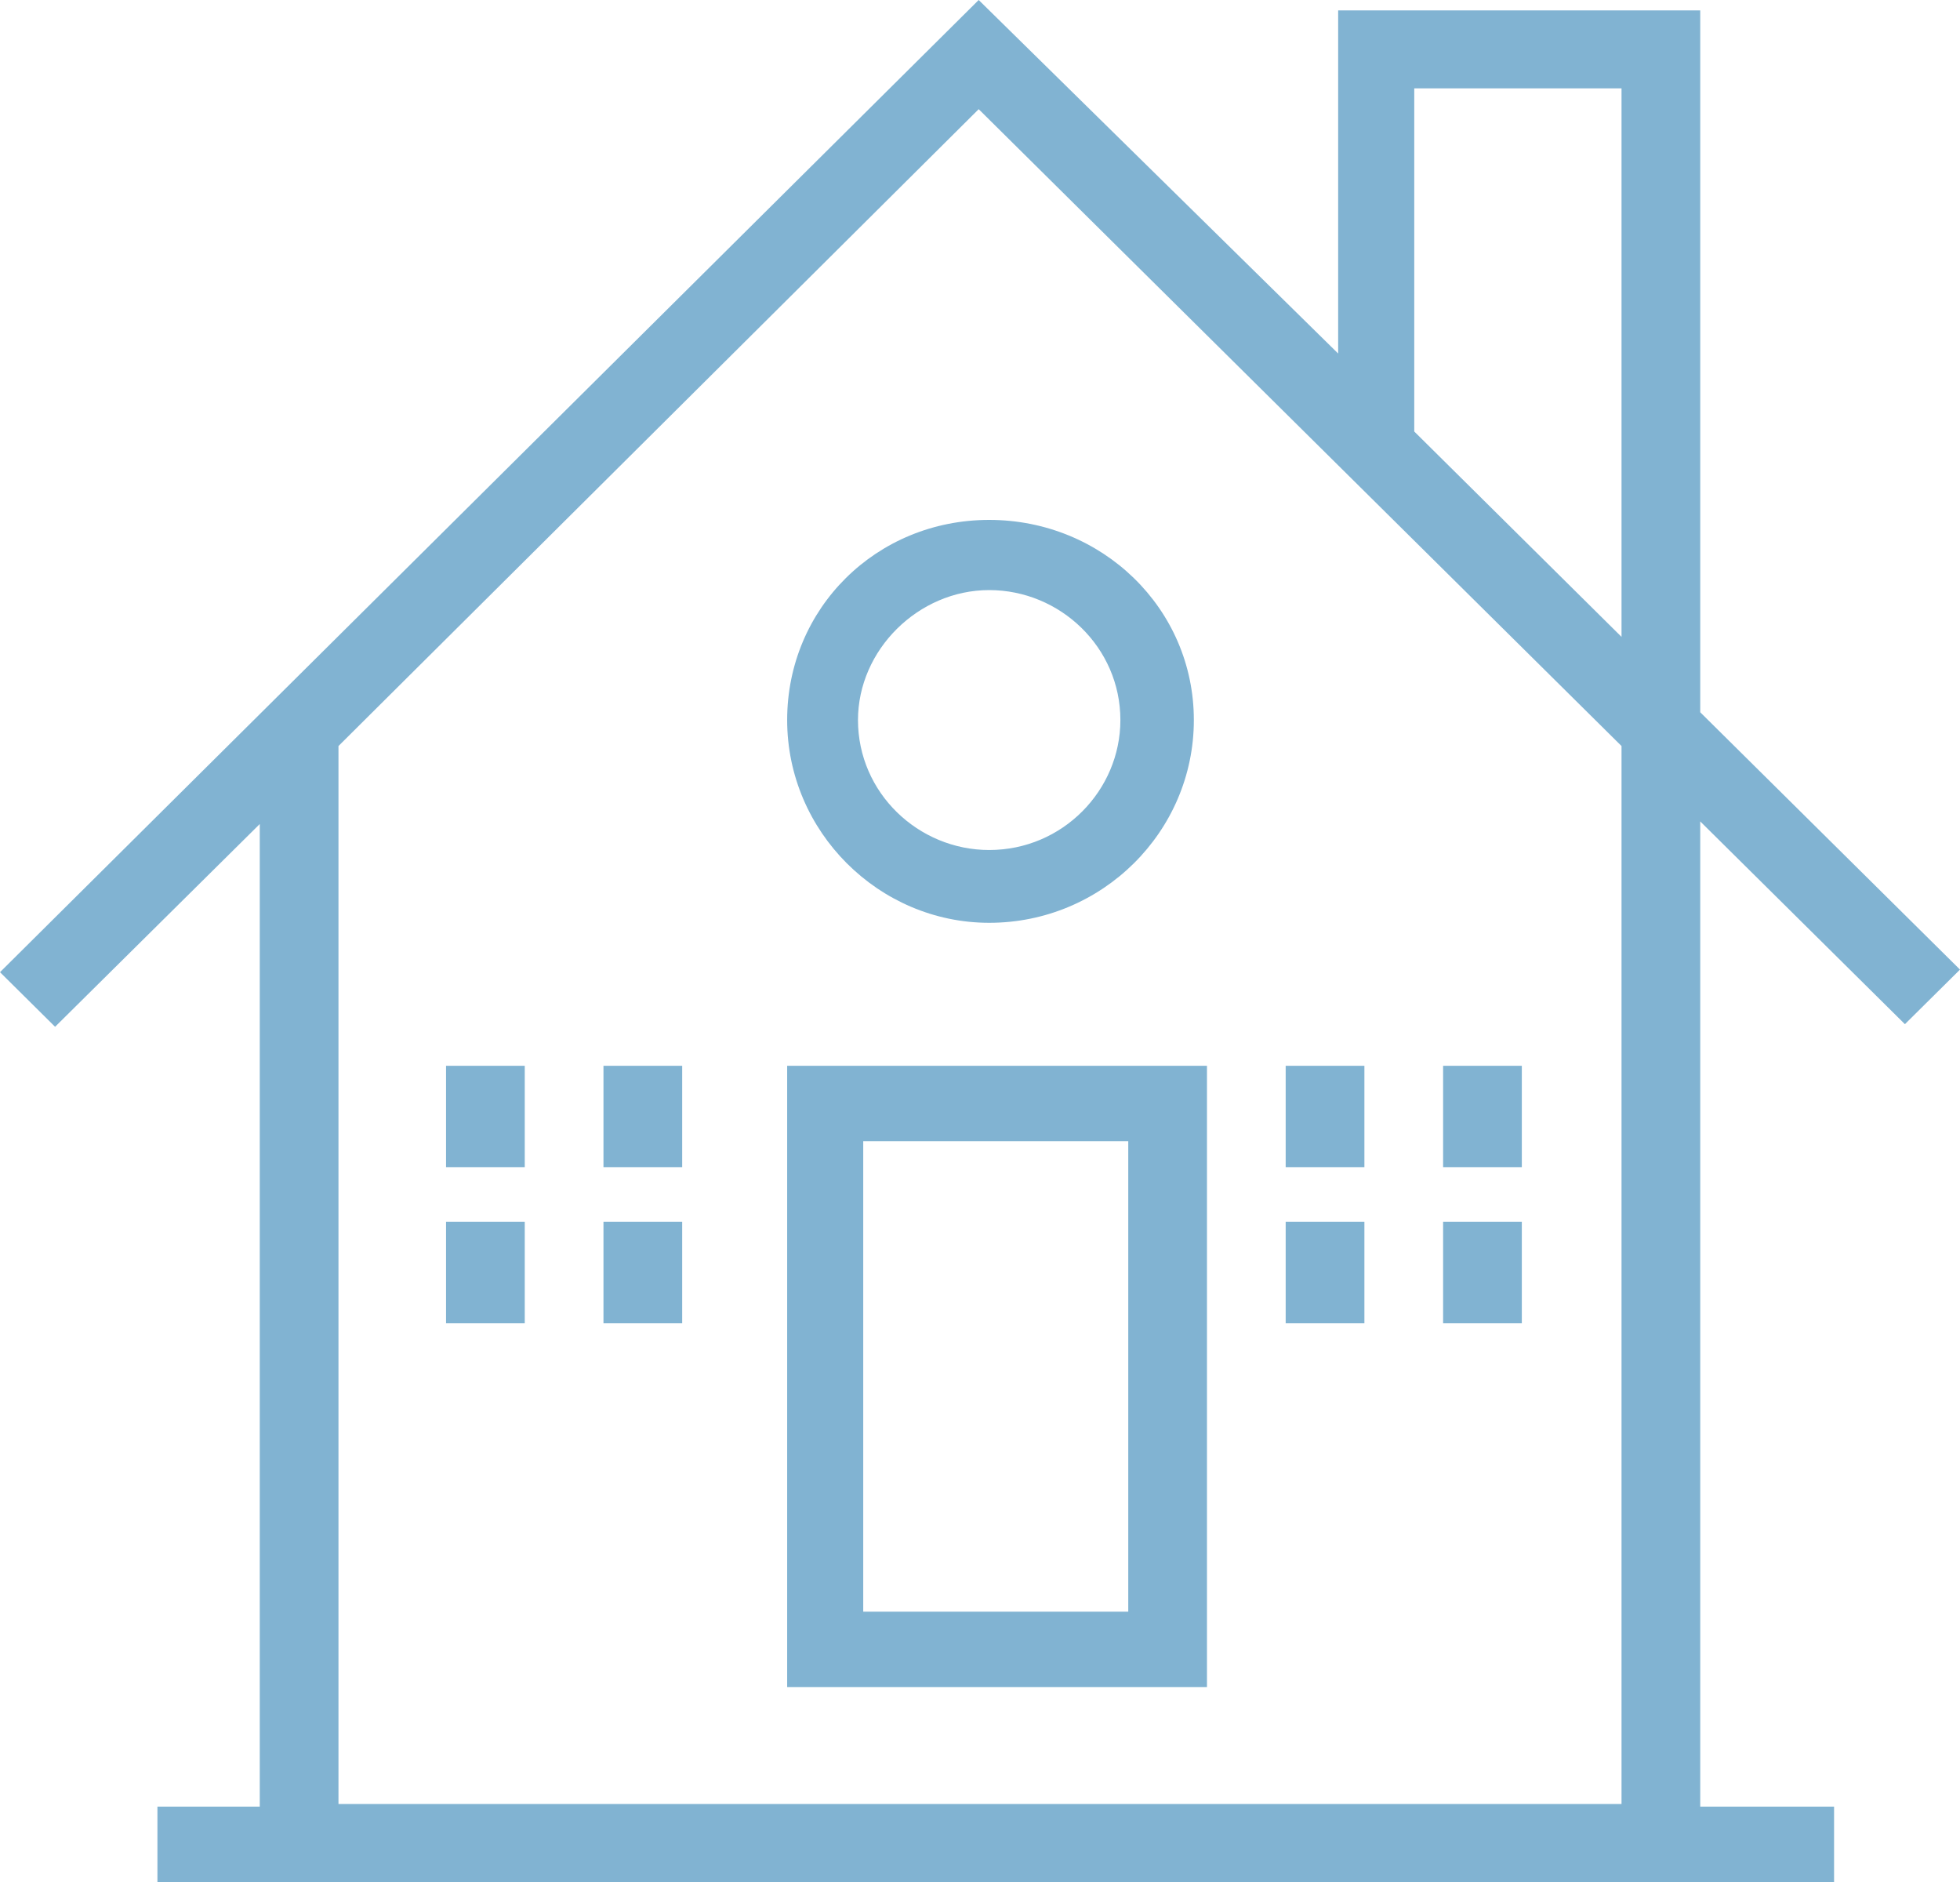
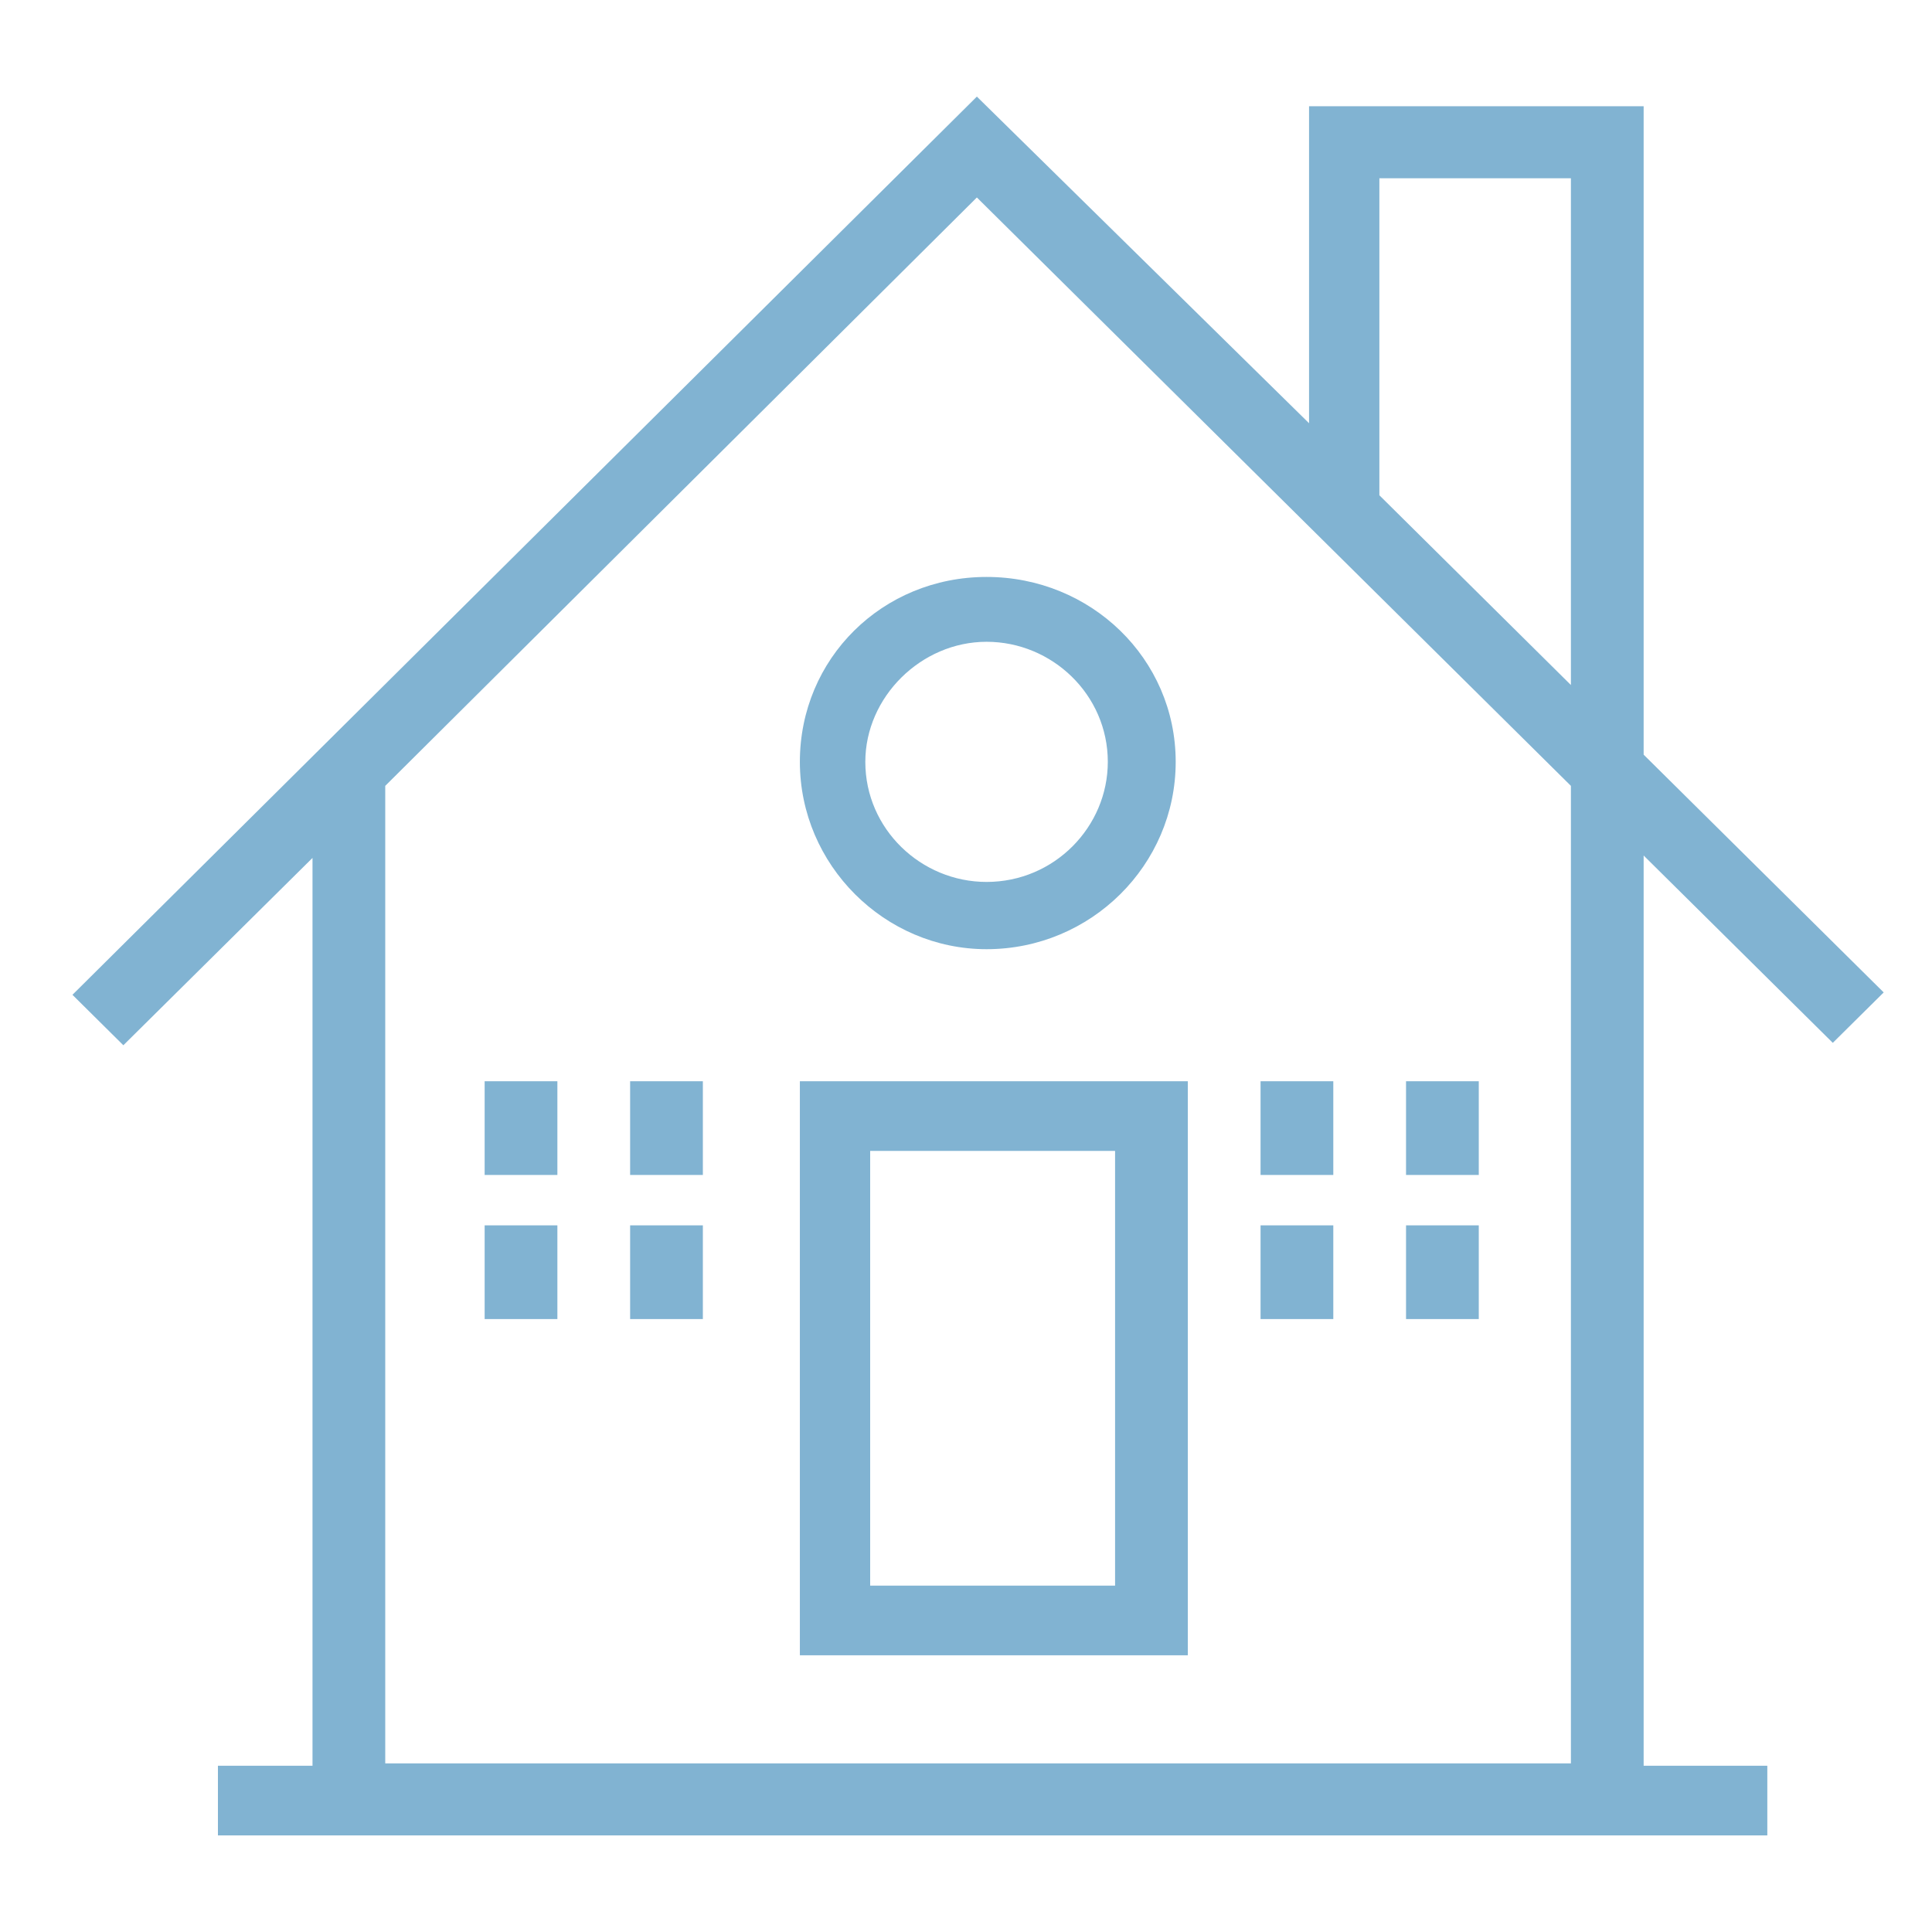
- <svg xmlns="http://www.w3.org/2000/svg" width="75" height="72" viewBox="0 0 75 72" fill="none">
-   <path fill-rule="evenodd" clip-rule="evenodd" d="M72.892 39.182L75 37.094L65.06 27.249V0.398H51.205V13.525L37.45 0L0 37.193L2.108 39.282L9.94 31.525V69.116H6.024V72H70.181V69.116H65.06V31.425L72.892 39.182ZM54.117 3.381H62.048V24.365L54.117 16.508V3.381ZM62.048 69.017H12.952V28.541L37.45 4.177L62.048 28.541V69.017ZM30.121 64.541H46.185V40.773H30.121V64.541ZM43.173 61.657H33.032V43.657H43.173V61.657ZM37.852 35.304C33.635 35.304 30.121 31.823 30.121 27.547C30.121 23.271 33.534 19.89 37.852 19.89C42.169 19.89 45.683 23.271 45.683 27.547C45.683 31.823 42.169 35.304 37.852 35.304ZM42.872 27.547C42.872 24.762 40.562 22.575 37.852 22.575C35.141 22.575 32.831 24.862 32.831 27.547C32.831 30.331 35.141 32.519 37.852 32.519C40.663 32.519 42.872 30.232 42.872 27.547ZM20.08 40.773H17.068V44.652H20.08V40.773ZM23.092 40.773H26.104V44.652H23.092V40.773ZM20.08 46.74H17.068V50.619H20.08V46.74ZM23.092 46.74H26.104V50.619H23.092V46.74ZM52.209 40.773H49.197V44.652H52.209V40.773ZM55.221 40.773H58.233V44.652H55.221V40.773ZM52.209 46.74H49.197V50.619H52.209V46.74ZM55.221 46.74H58.233V50.619H55.221V46.74Z" fill="#81B3D2" />
+ <svg xmlns="http://www.w3.org/2000/svg" width="80" height="80" viewBox="0 0 80 80" fill="none">
+   <path fill-rule="evenodd" clip-rule="evenodd" d="M75.892 43.182L78 41.094L68.06 31.249V4.398H54.205V17.525L40.45 4L3 41.193L5.108 43.282L12.94 35.525V73.116H9.024V76H73.181V73.116H68.06V35.425L75.892 43.182ZM57.117 7.381H65.048V28.365L57.117 20.508V7.381ZM65.048 73.017H15.952V32.541L40.45 8.177L65.048 32.541V73.017ZM33.121 68.541H49.185V44.773H33.121V68.541ZM46.173 65.657H36.032V47.657H46.173V65.657ZM40.852 39.304C36.635 39.304 33.121 35.823 33.121 31.547C33.121 27.271 36.534 23.89 40.852 23.89C45.169 23.89 48.683 27.271 48.683 31.547C48.683 35.823 45.169 39.304 40.852 39.304ZM45.872 31.547C45.872 28.762 43.562 26.575 40.852 26.575C38.141 26.575 35.831 28.862 35.831 31.547C35.831 34.331 38.141 36.519 40.852 36.519C43.663 36.519 45.872 34.232 45.872 31.547ZM23.08 44.773H20.068V48.652H23.08V44.773ZM26.092 44.773H29.104V48.652H26.092V44.773ZM23.08 50.74H20.068V54.619H23.08V50.74ZM26.092 50.74H29.104V54.619H26.092V50.74ZM55.209 44.773H52.197V48.652H55.209V44.773ZM58.221 44.773H61.233V48.652H58.221V44.773ZM55.209 50.74H52.197V54.619H55.209V50.74ZM58.221 50.74H61.233V54.619H58.221V50.74Z" fill="#81B3D2" />
</svg>
